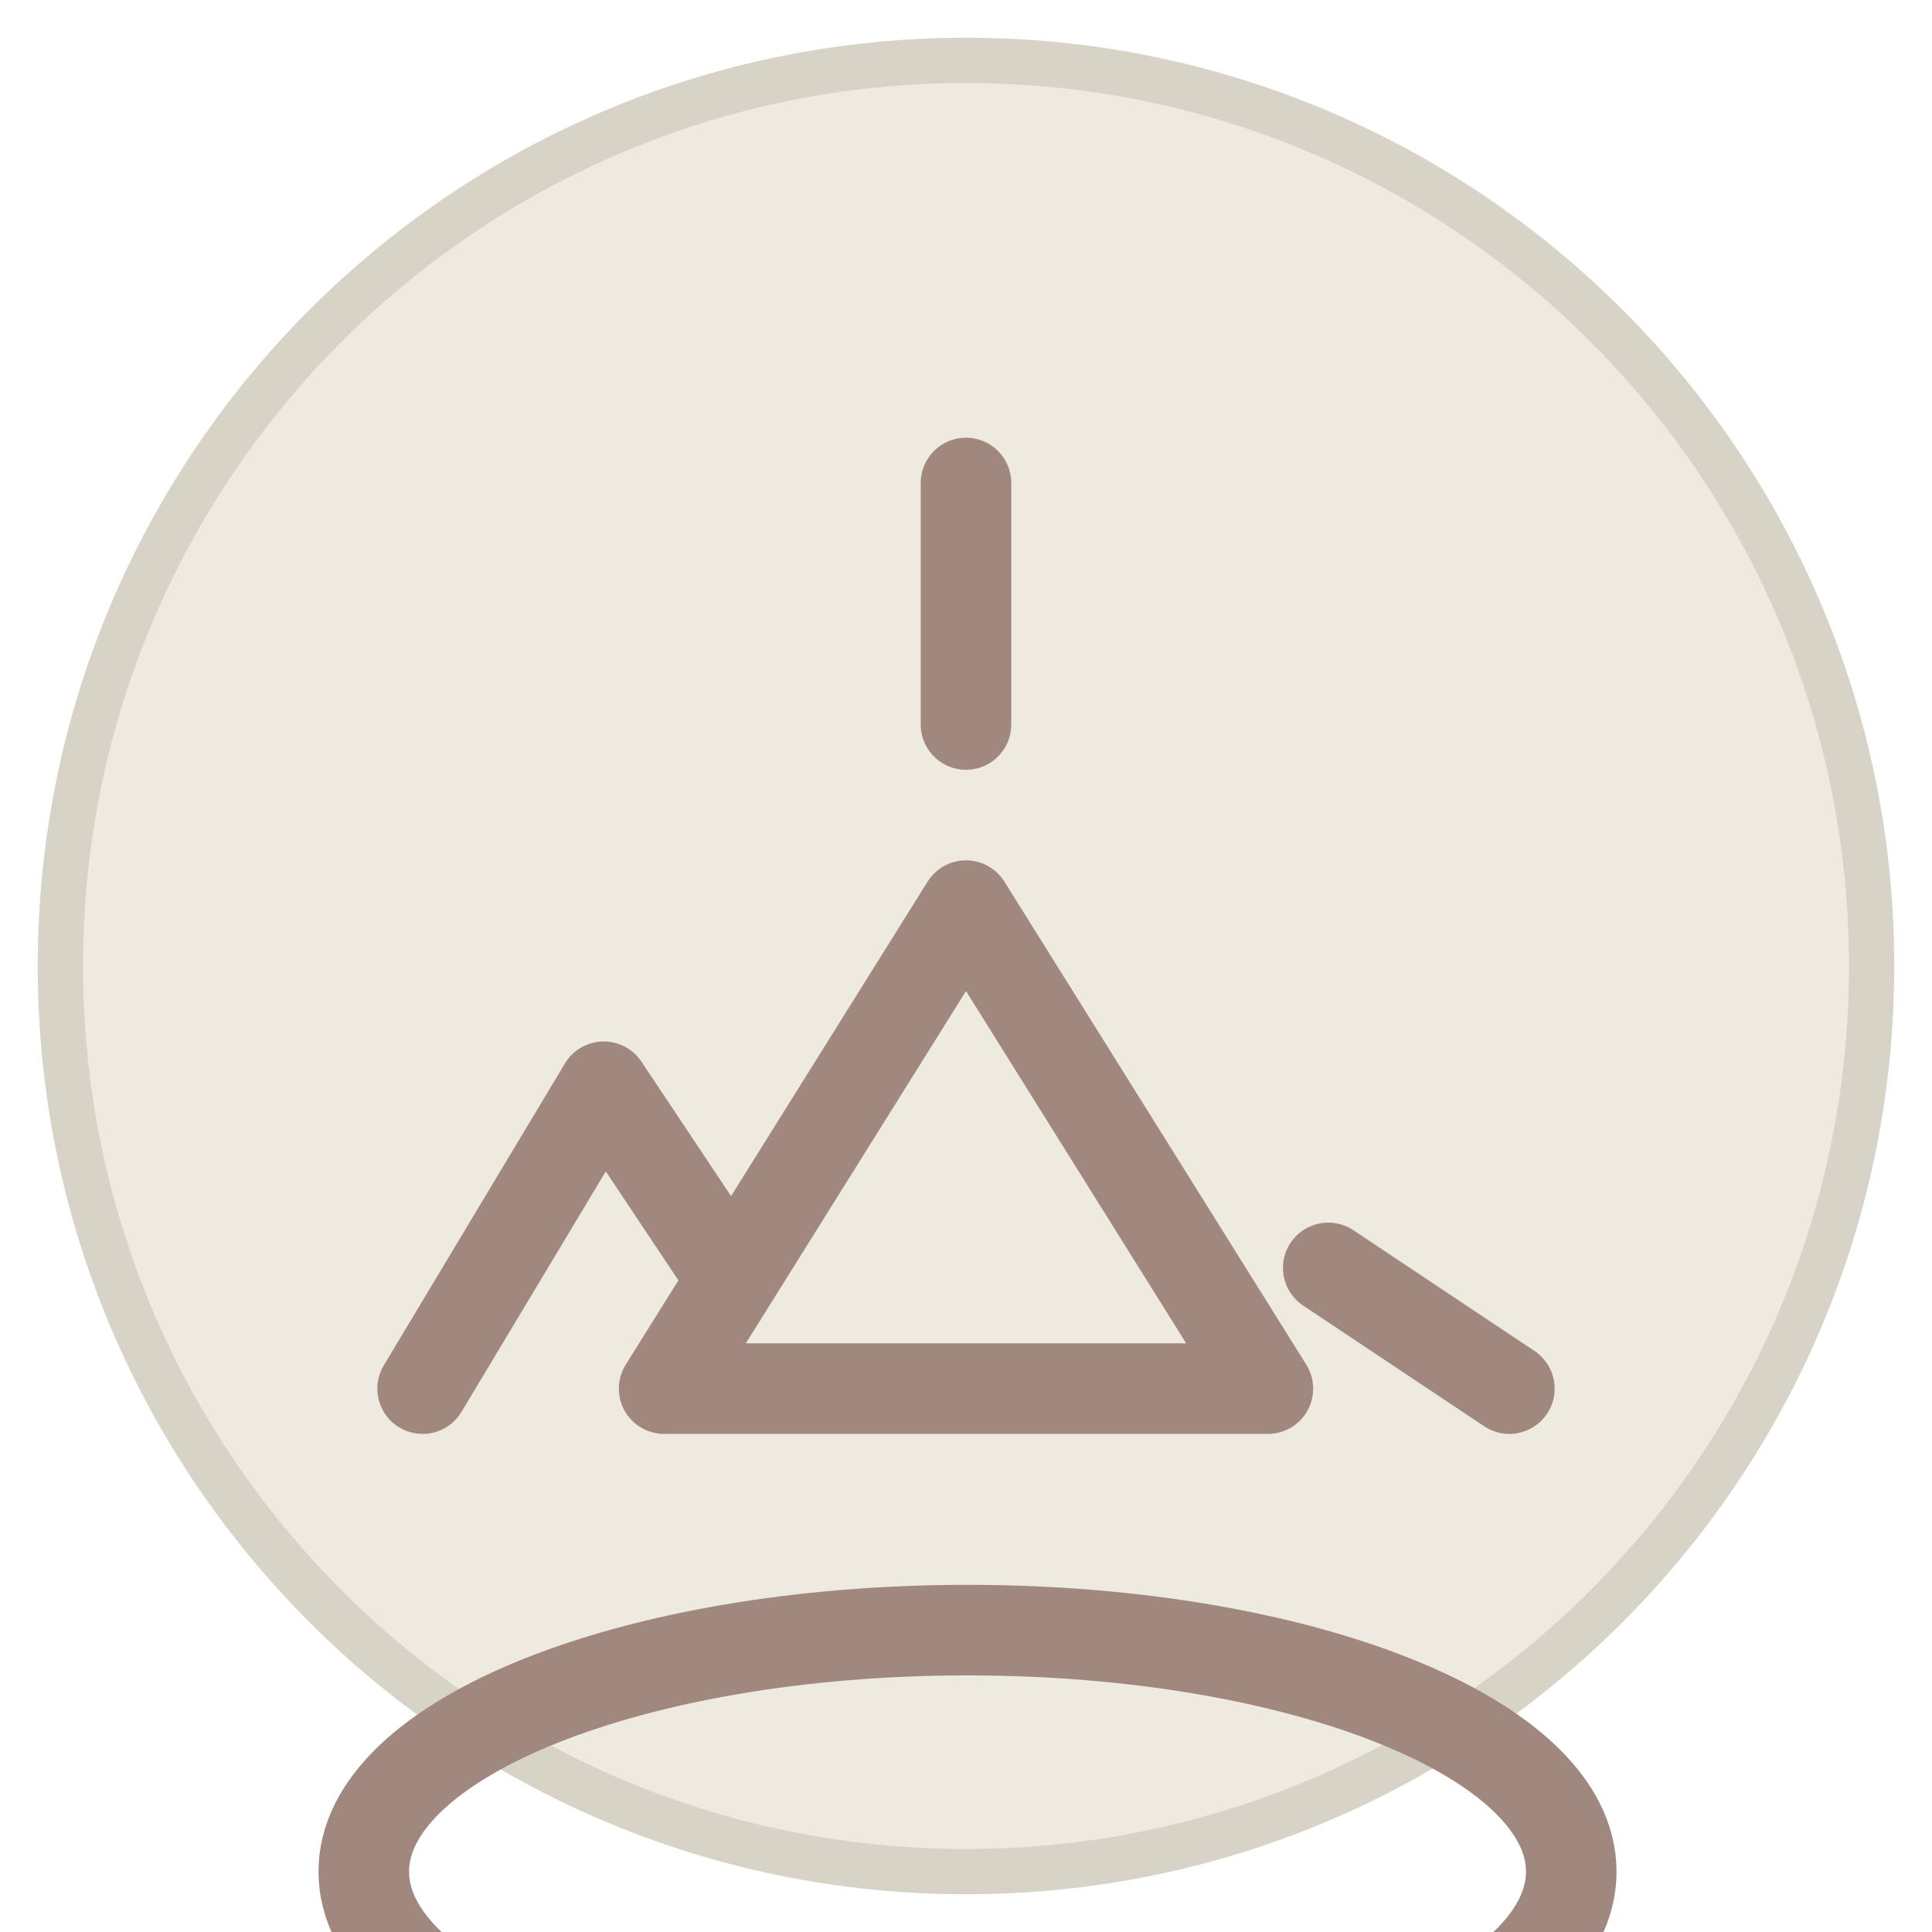
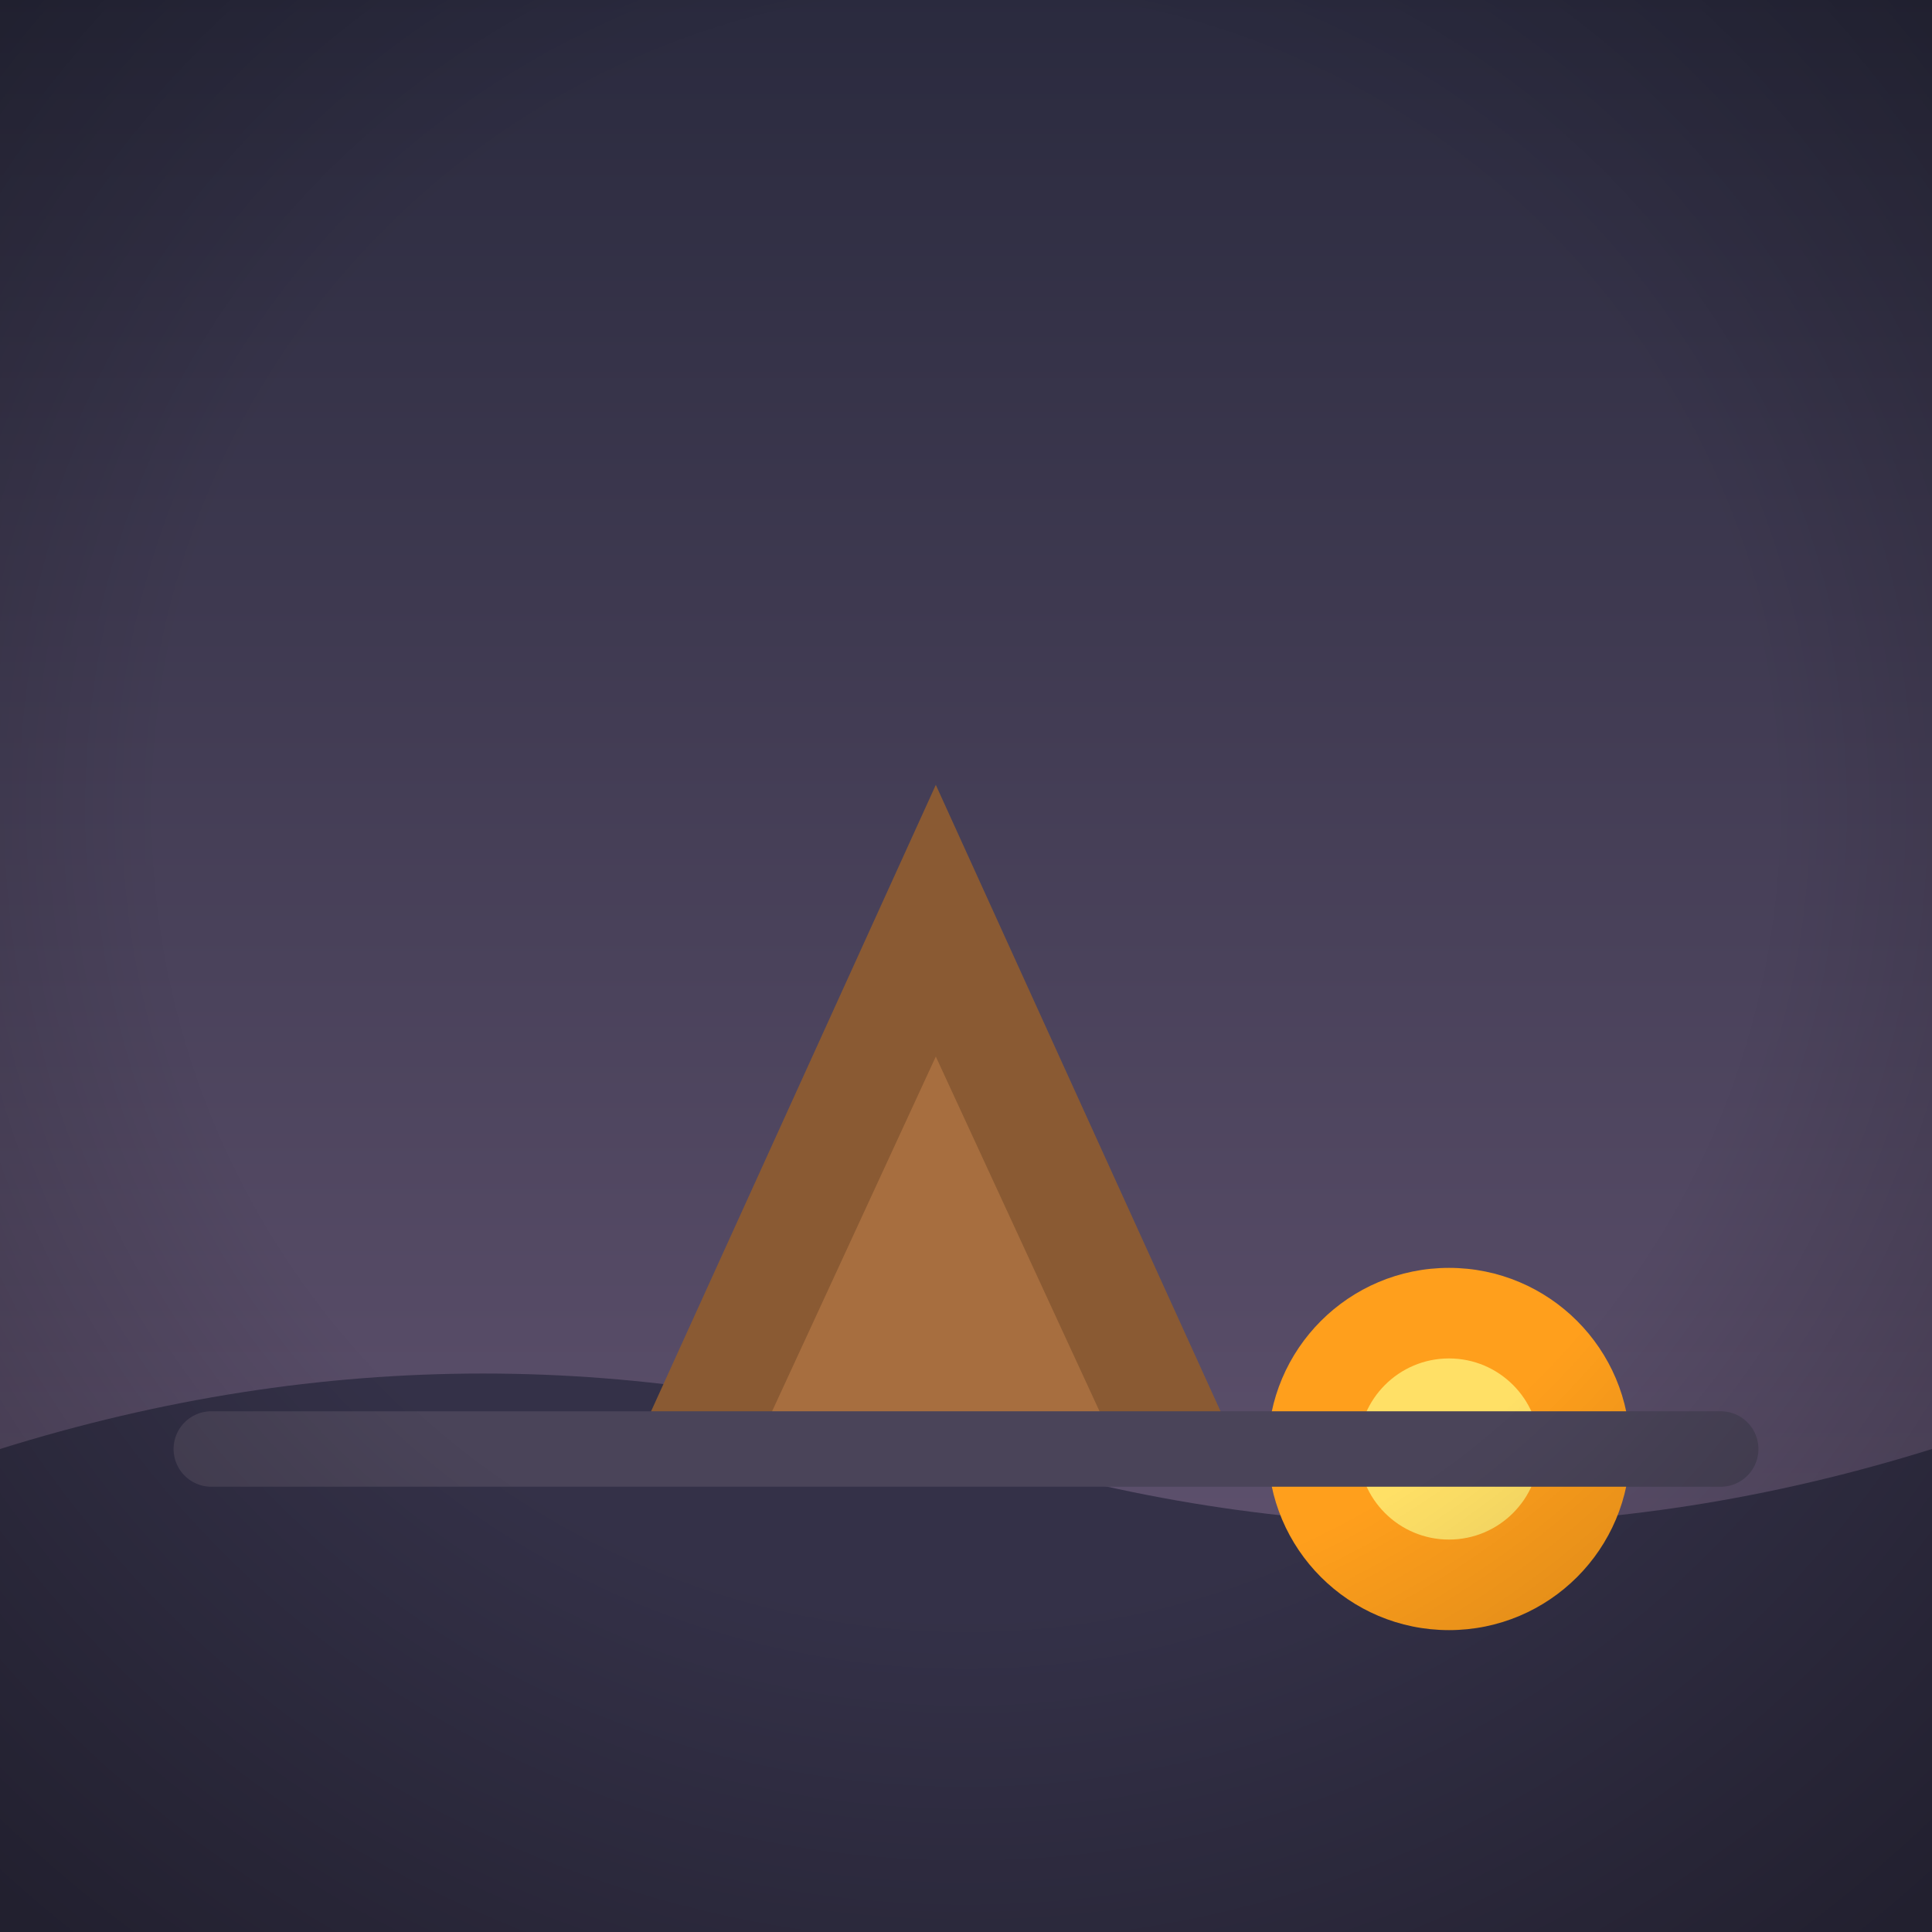
- <svg xmlns="http://www.w3.org/2000/svg" viewBox="0 0 64 64" width="64" height="64" role="img">
-   <circle cx="32" cy="32" r="30" fill="#efeae0" stroke="#d8d3c7" stroke-width="1.5" />
-   <path d="M32 30l-10 16h20z M14 46l6-10 4 6 M44 42l6 4 M32 54a20 8 0 1 0 .1 0z M32 24v-8" fill="none" stroke="#a1887f" stroke-width="3" stroke-linecap="round" stroke-linejoin="round" />
+ <svg xmlns="http://www.w3.org/2000/svg" viewBox="0 0 128 128" width="128" height="128" role="img">
+   <defs>
+     <linearGradient id="bg" x1="0" y1="0" x2="0" y2="1">
+       <stop offset="0" stop-color="#2a2a3e" />
+       <stop offset="1" stop-color="#6a5a78" />
+     </linearGradient>
+     <radialGradient id="vig" cx="0.5" cy="0.42" r="0.75">
+       <stop offset="0.55" stop-color="#000" stop-opacity="0" />
+       <stop offset="1" stop-color="#000" stop-opacity="0.35" />
+     </radialGradient>
+   </defs>
+   <rect width="128" height="128" fill="url(#bg)" />
+   <path d="M0 128V96q32-10 64 0t64 0V128z" fill="#343148" />
+   <polygon points="42,96 62,52 82,96" fill="#8a5a33" />
+   <polygon points="50,96 62,70 74,96" fill="#a76e3f" />
+   <circle cx="96" cy="96" r="12" fill="#ff9f1c" />
+   <circle cx="96" cy="96" r="6" fill="#ffe066" />
+   <path d="M14 96h100" fill="none" stroke="#4a4459" stroke-width="5" stroke-linecap="round" stroke-linejoin="round" />
+   <rect width="128" height="128" fill="url(#vig)" />
</svg>
